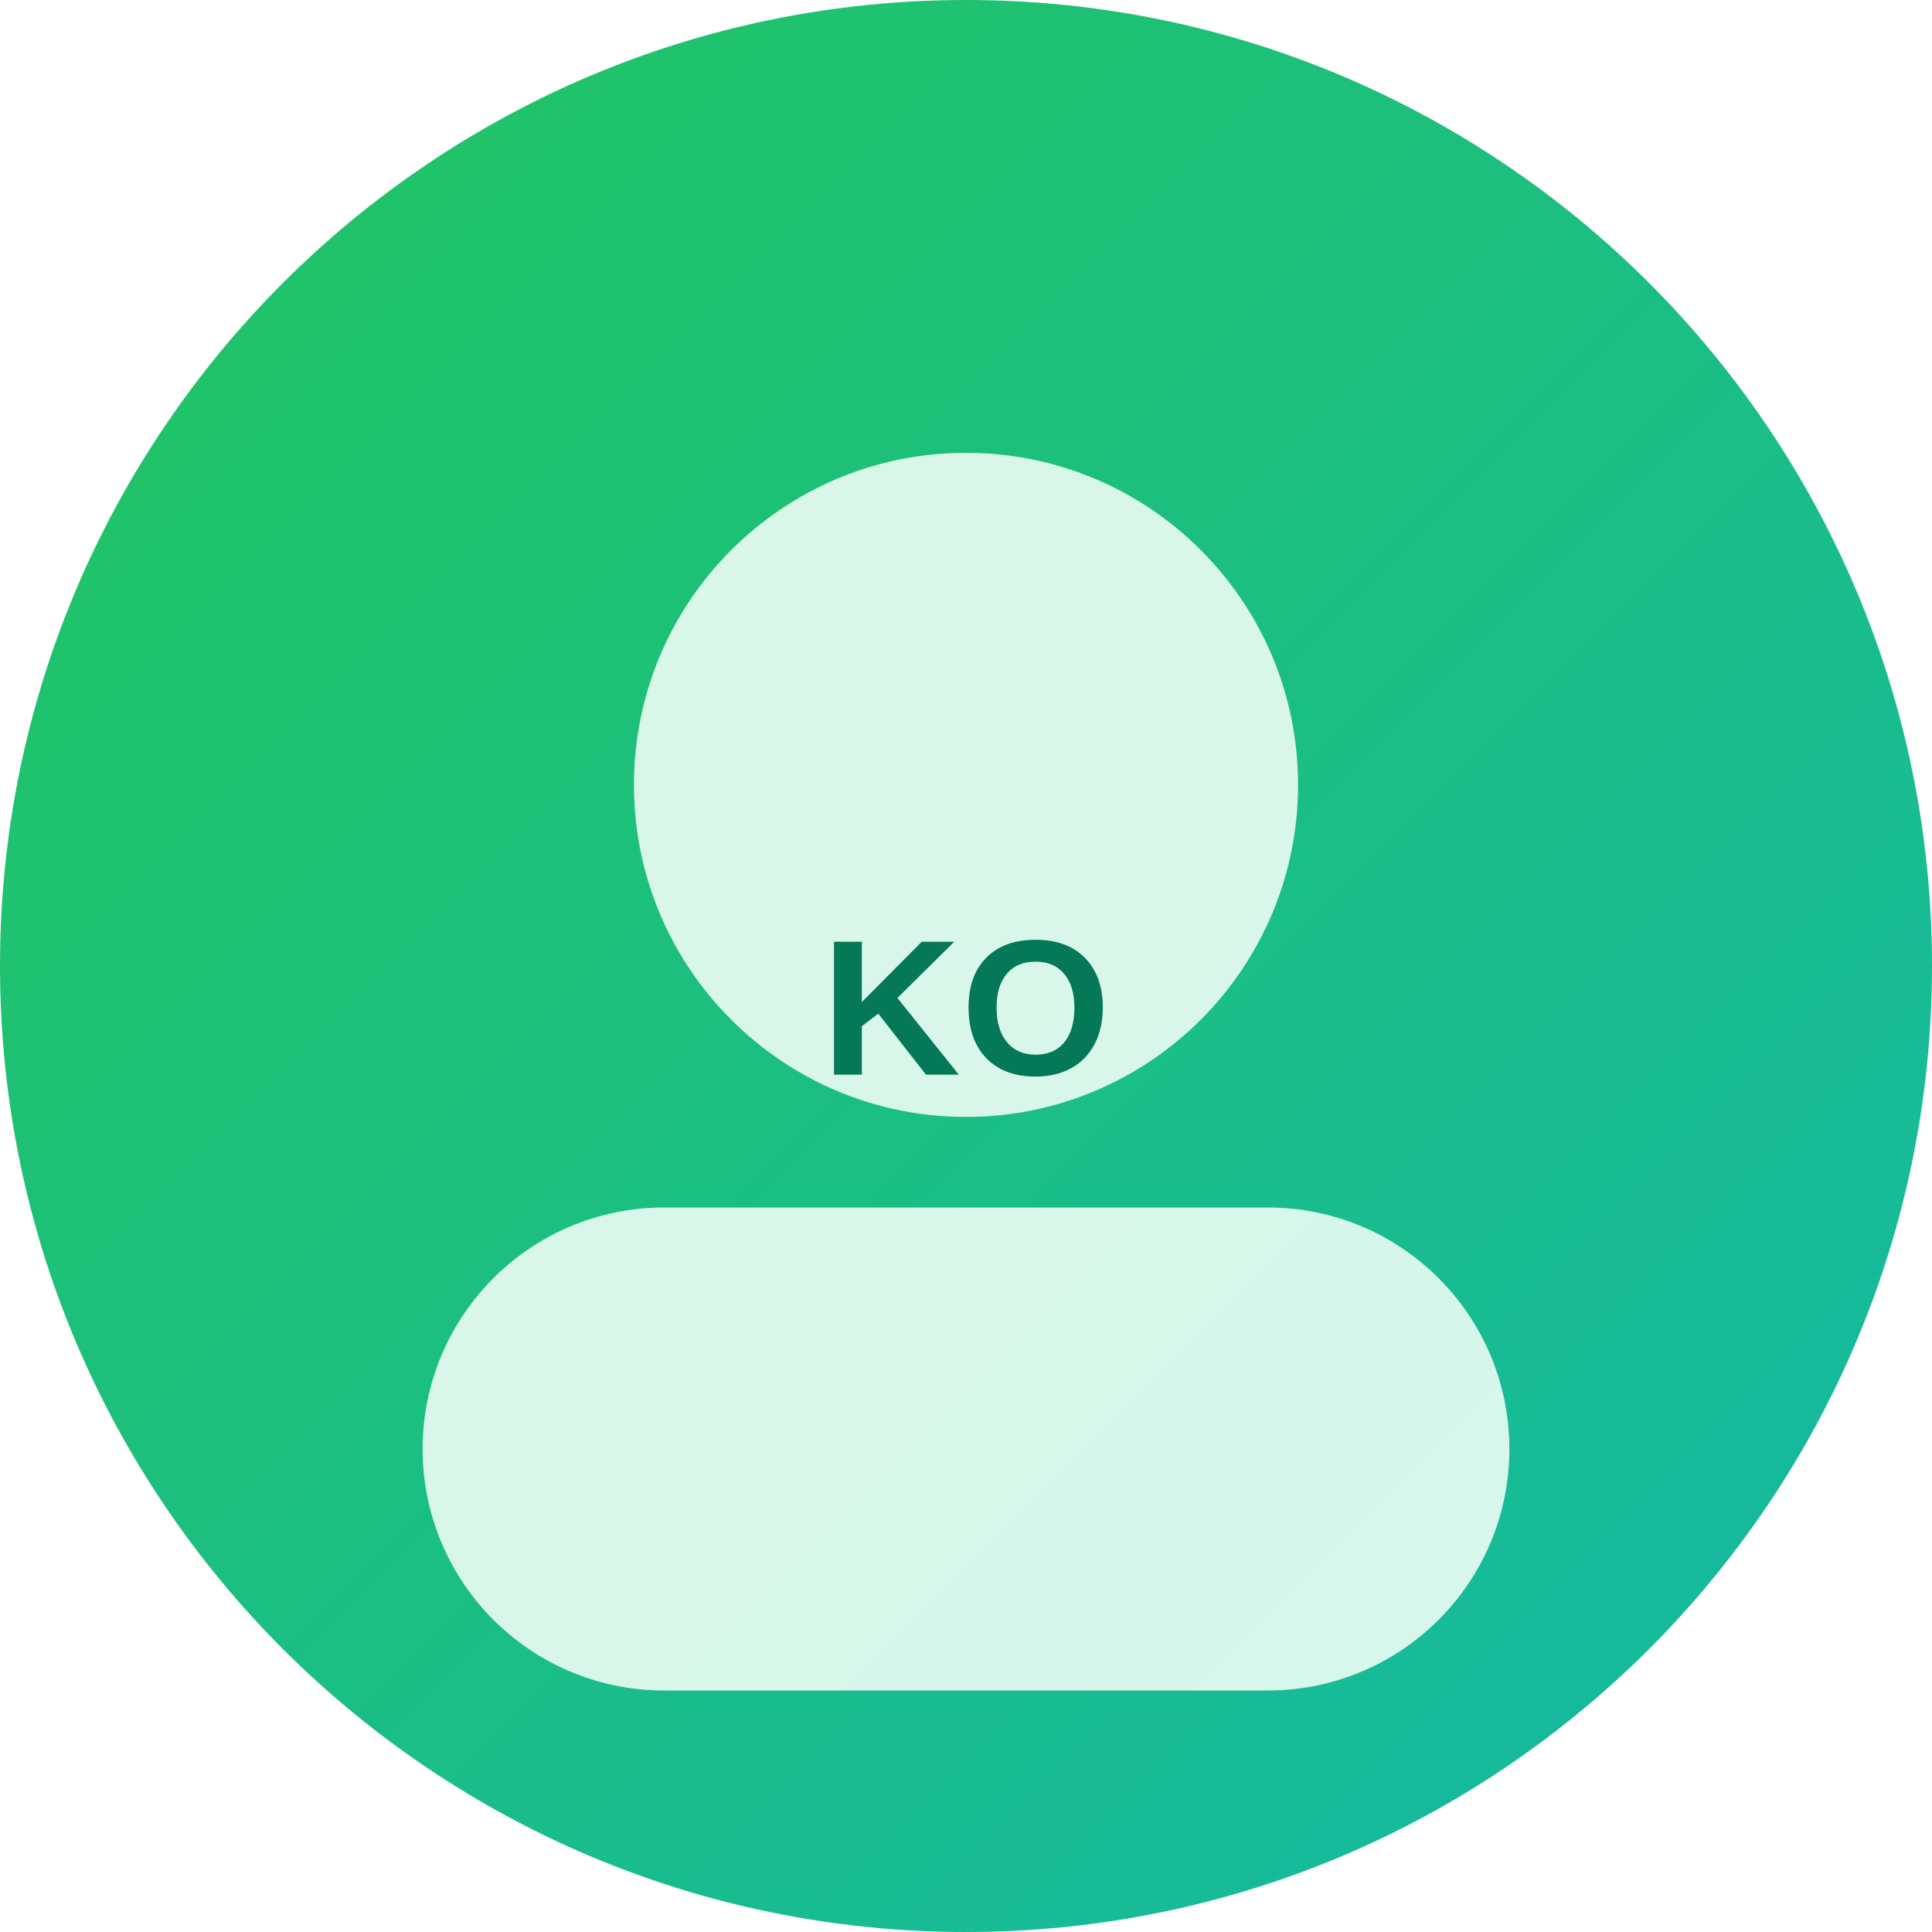
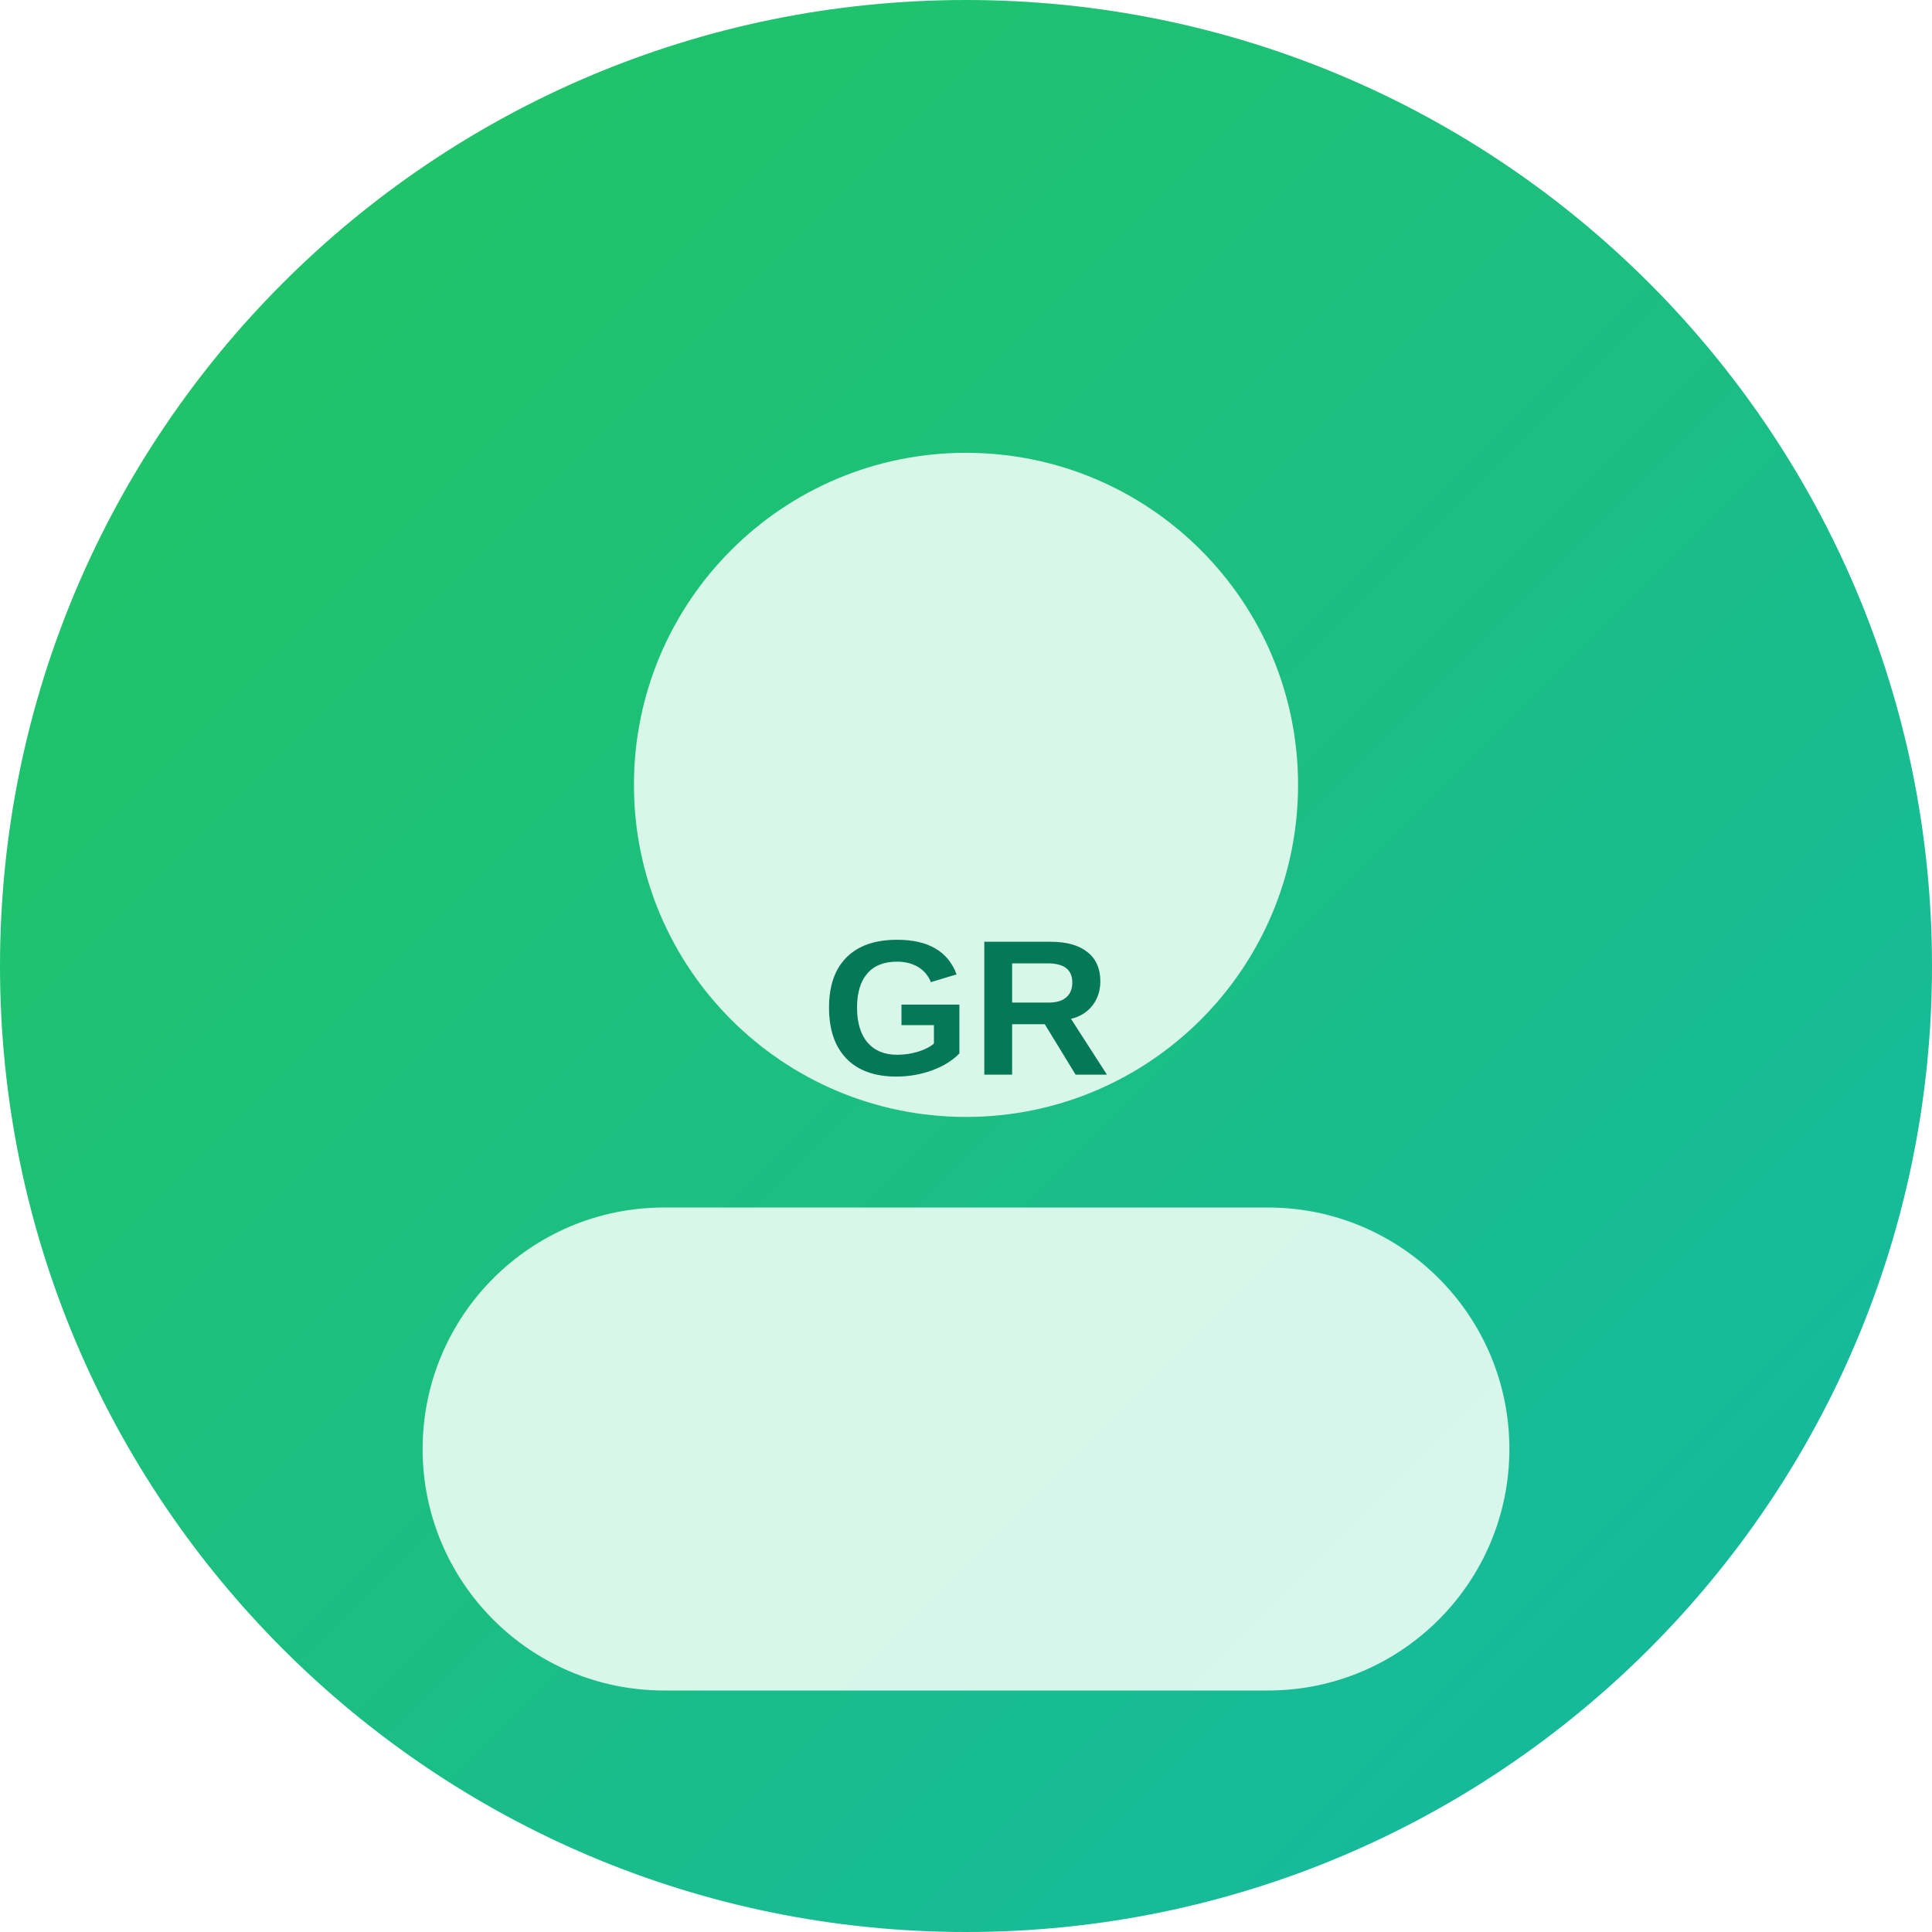
<svg xmlns="http://www.w3.org/2000/svg" width="320" height="320" viewBox="0 0 320 320" fill="none">
  <defs>
    <linearGradient id="grad" x1="0" y1="0" x2="1" y2="1">
      <stop offset="0%" stop-color="#22C55E" />
      <stop offset="100%" stop-color="#14B8A6" />
    </linearGradient>
  </defs>
  <rect width="320" height="320" rx="160" fill="url(#grad)" />
  <circle cx="160" cy="130" r="55" fill="#ECFDF5" opacity="0.9" />
  <rect x="70" y="200" width="180" height="80" rx="40" fill="#ECFDF5" opacity="0.9" />
-   <text x="160" y="178" text-anchor="middle" font-family="Arial, sans-serif" font-size="32" fill="#047857" font-weight="700">KO</text>
+   <text x="160" y="178" text-anchor="middle" font-family="Arial, sans-serif" font-size="32" fill="#047857" font-weight="700">GR</text>
</svg>
